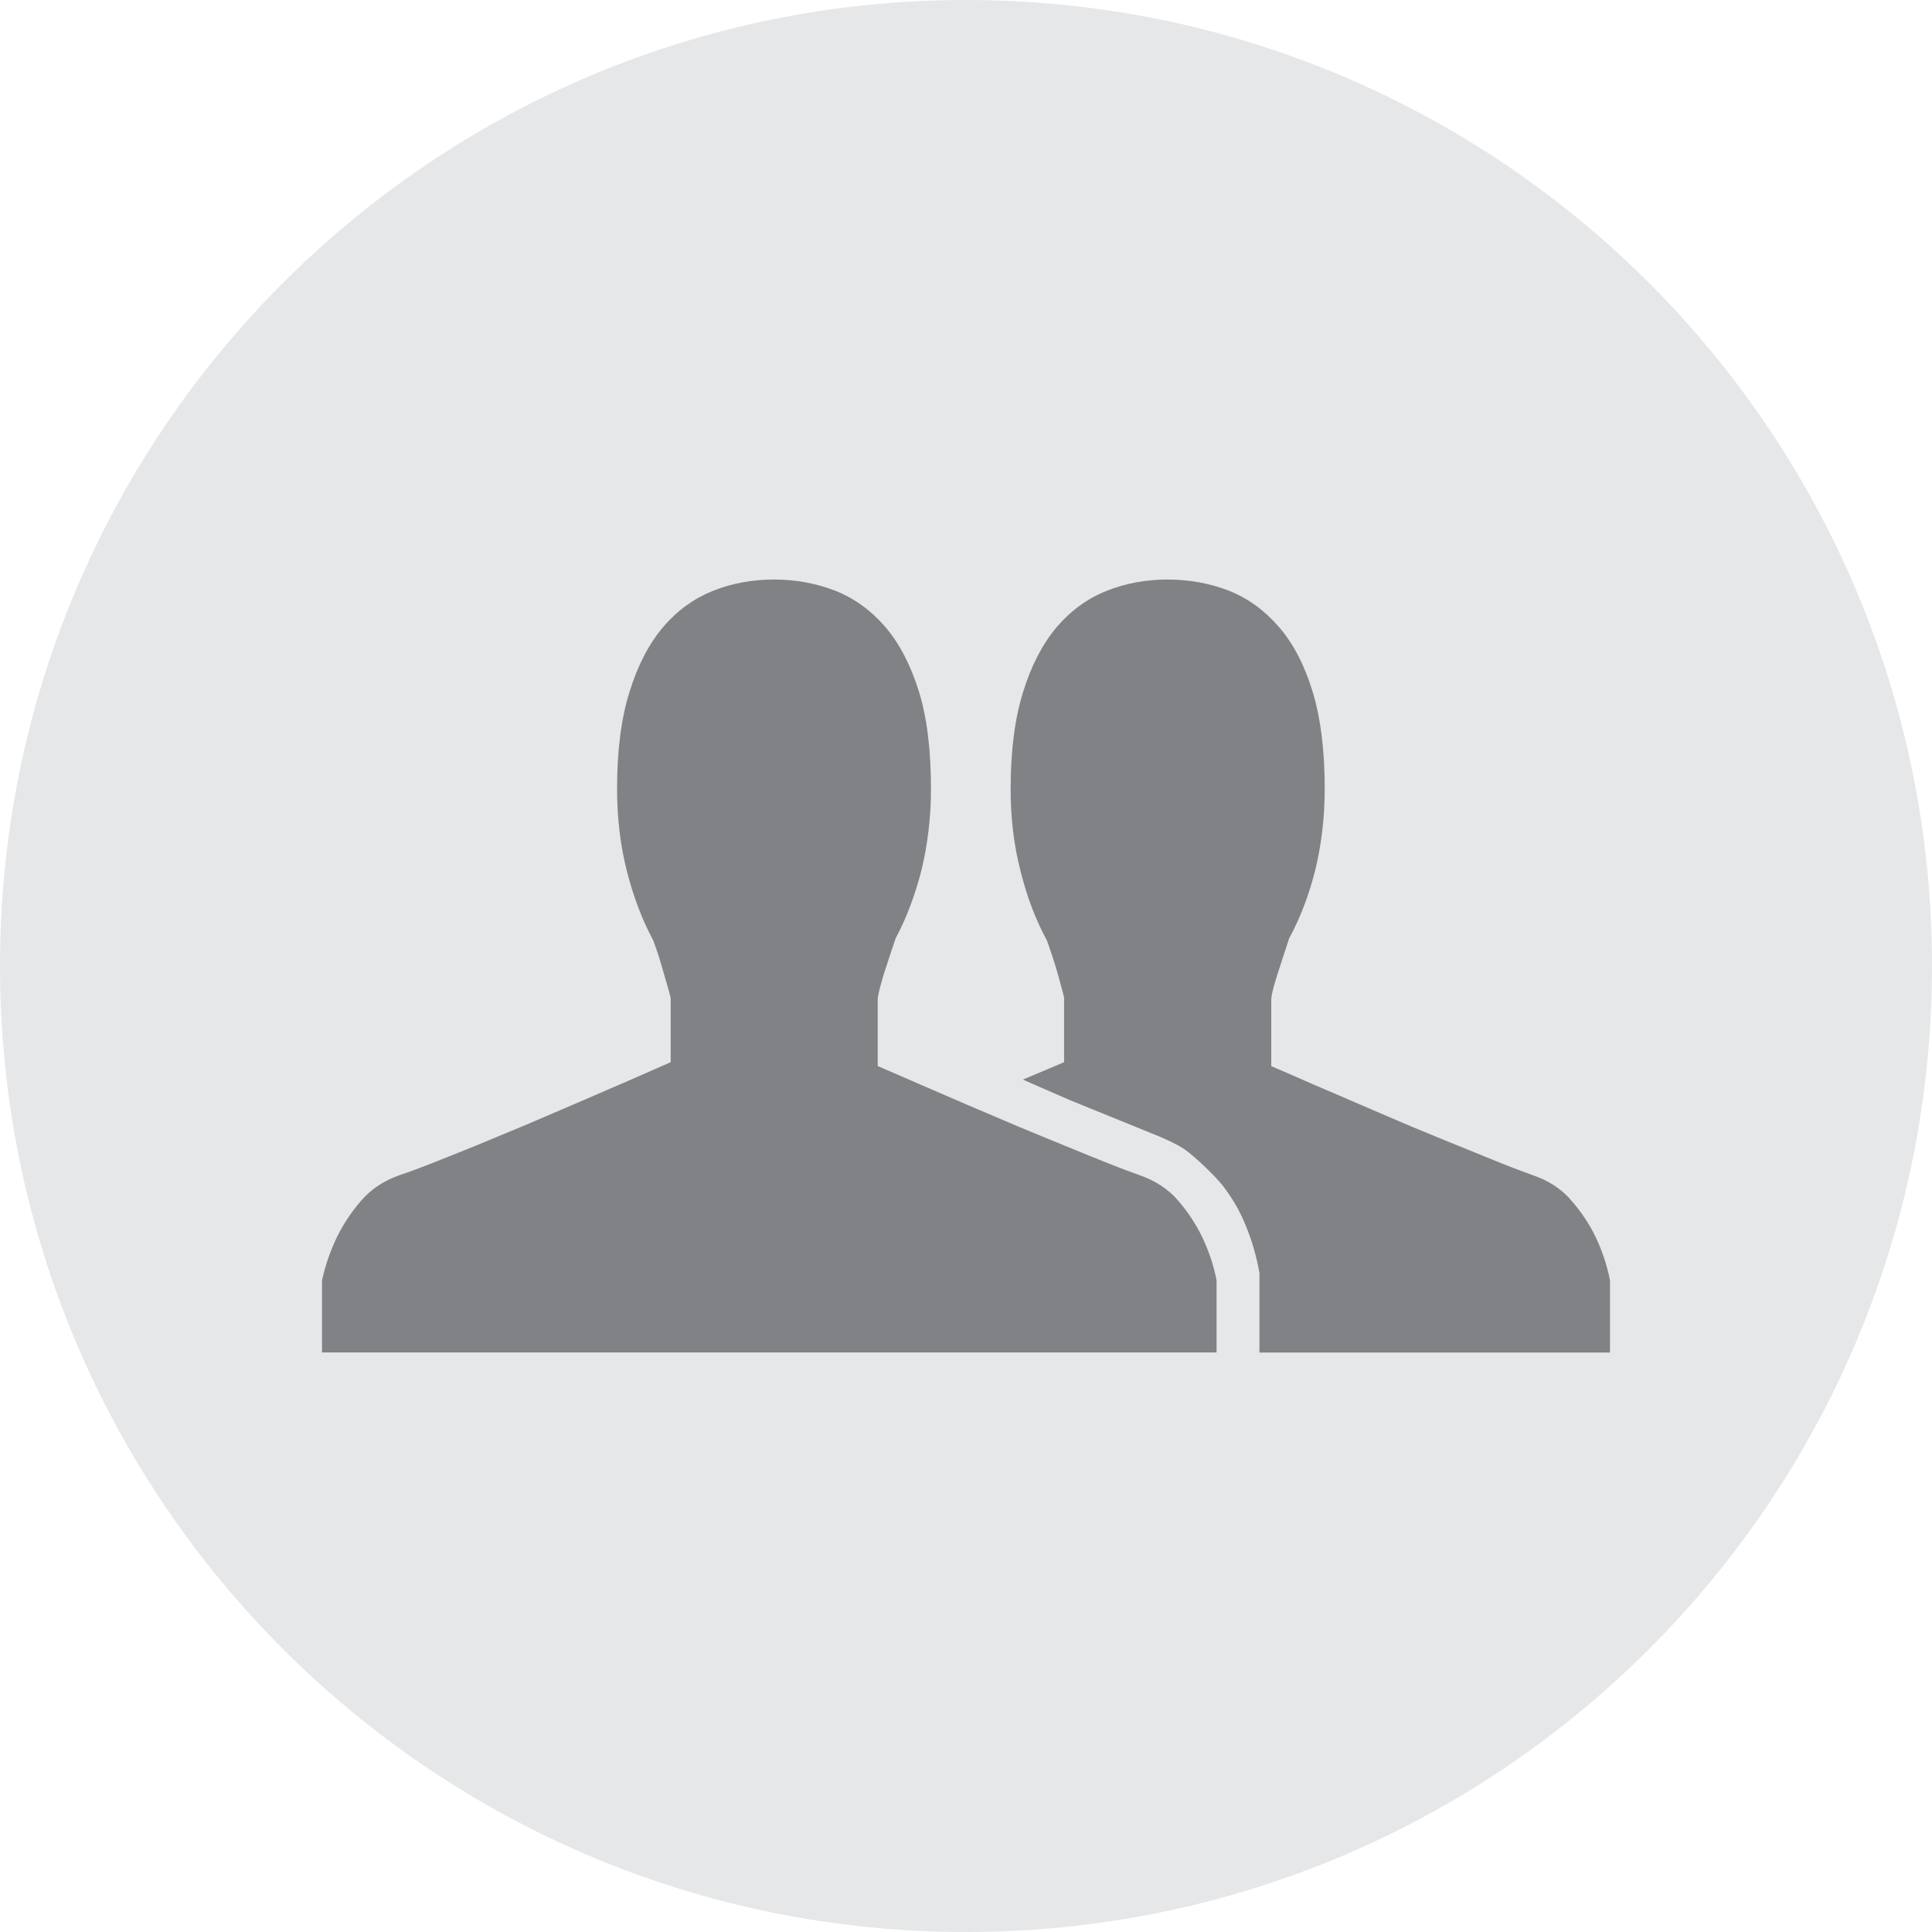
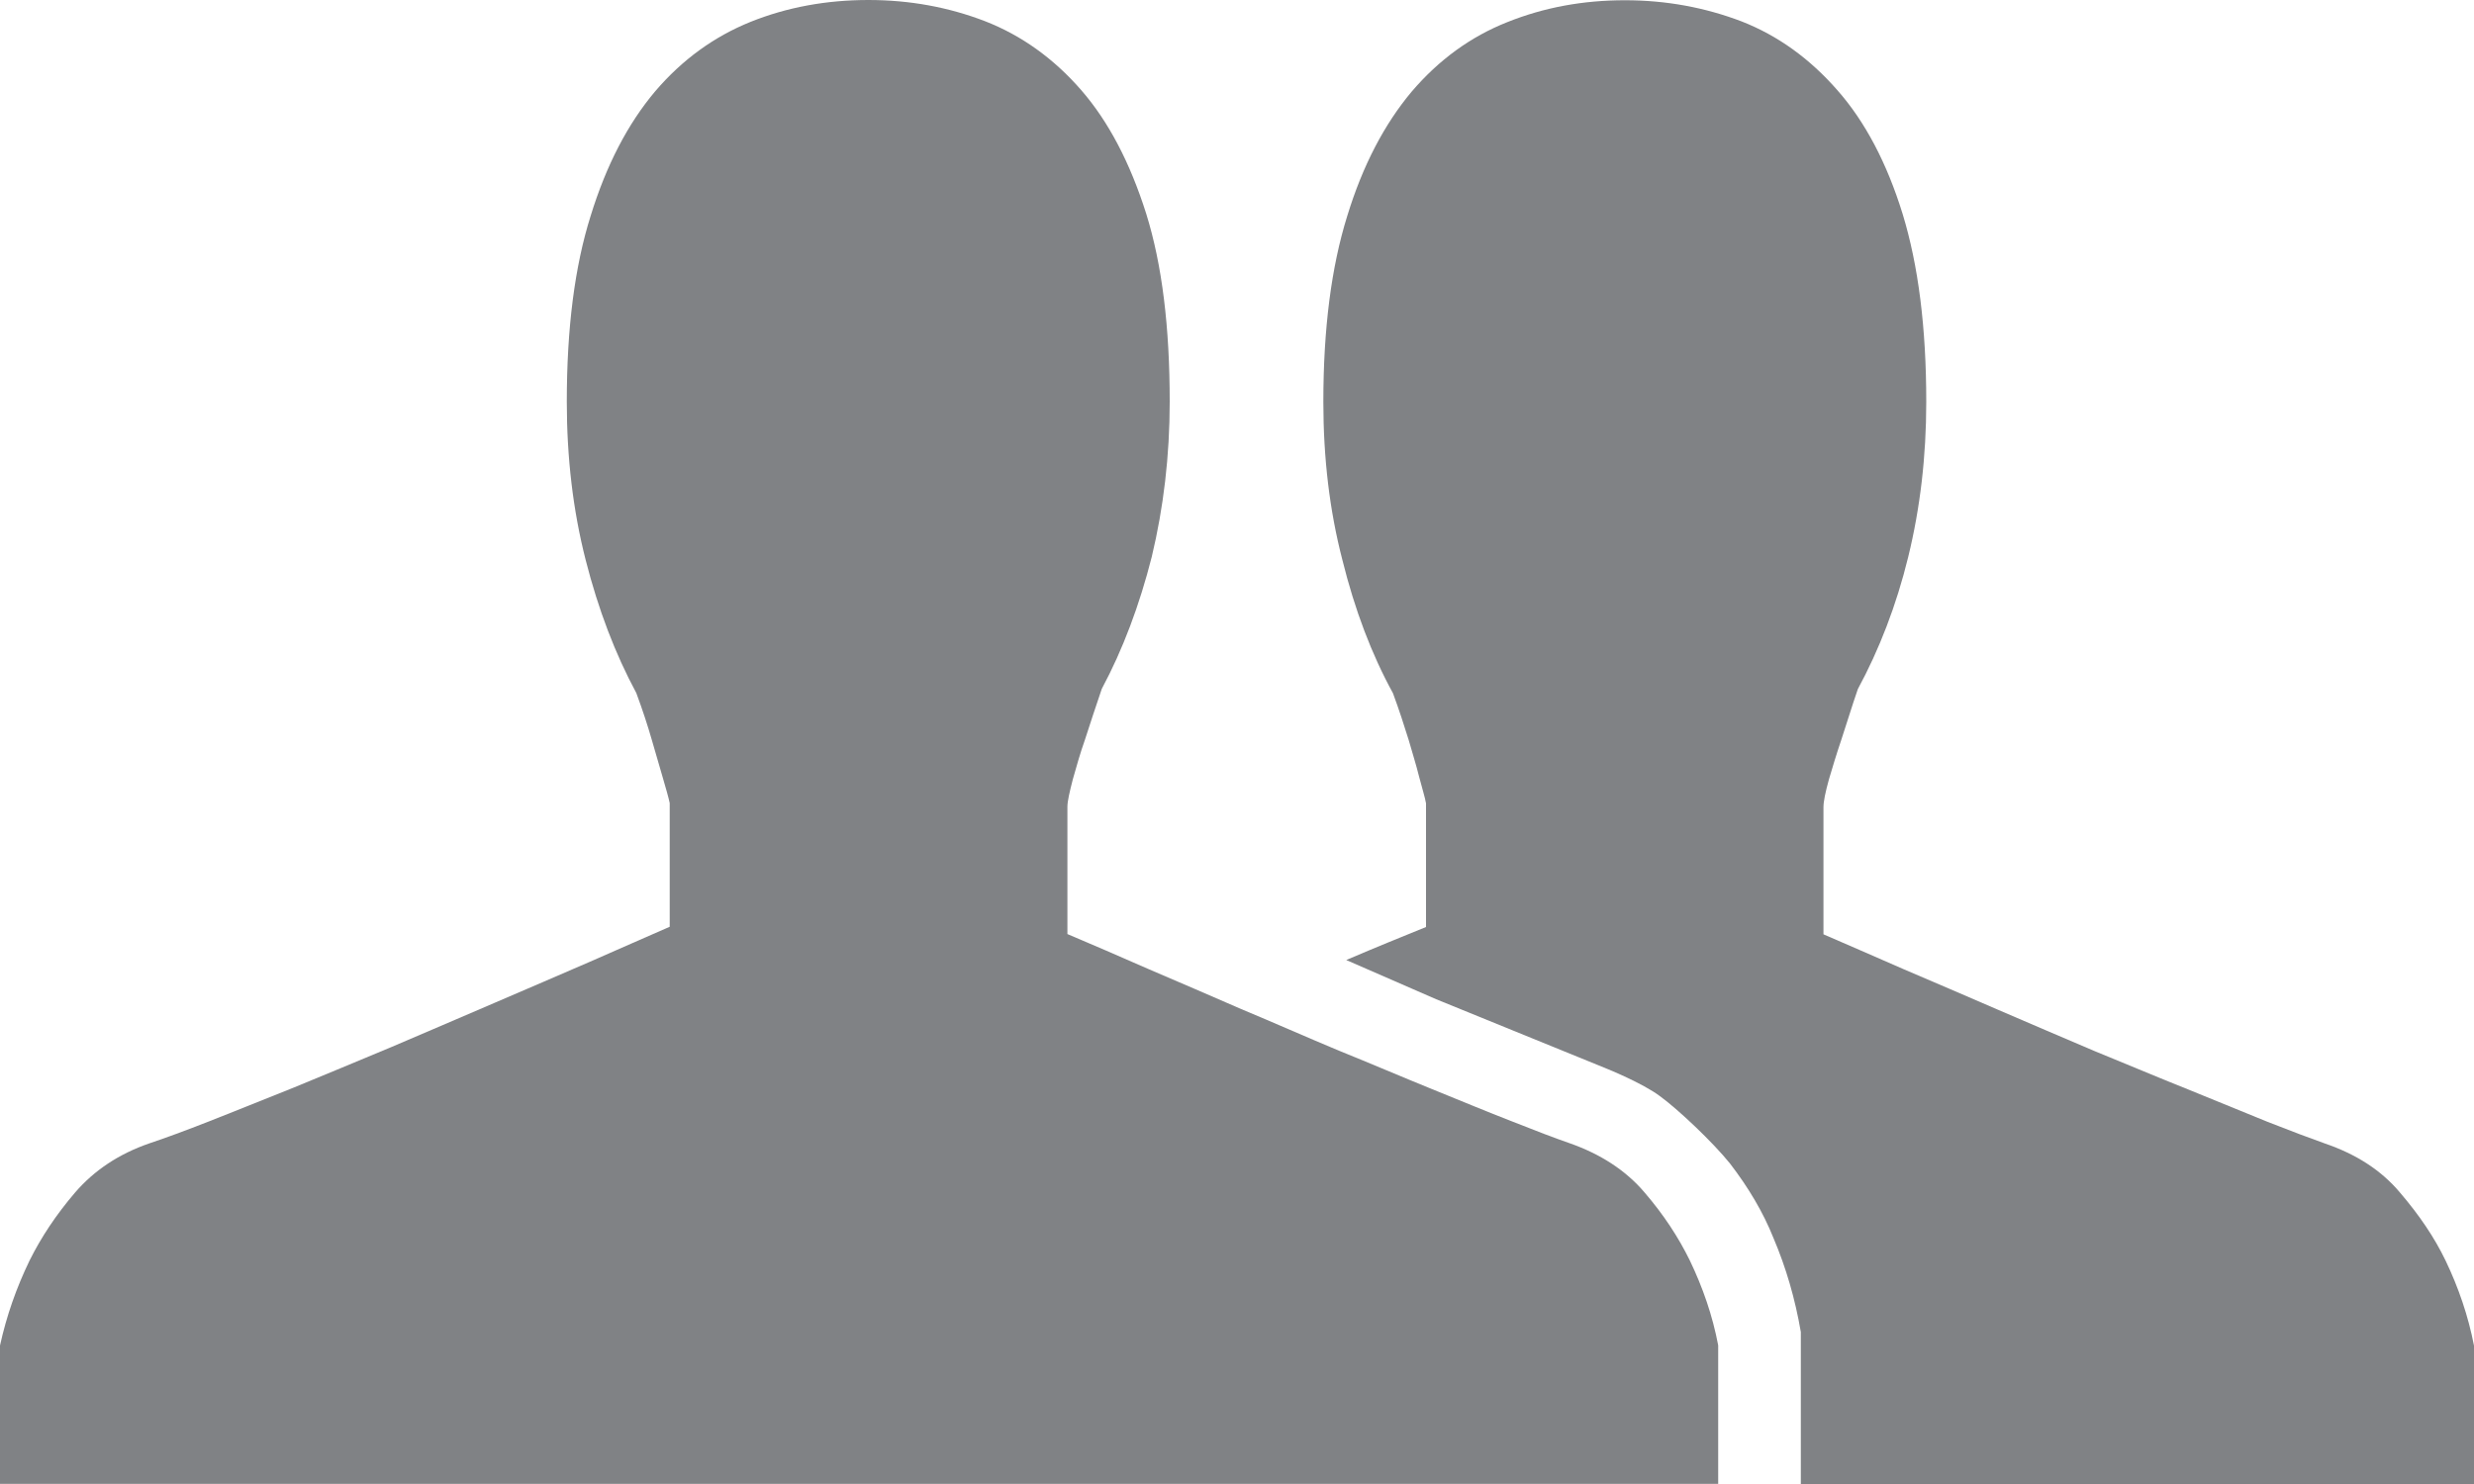
- <svg xmlns="http://www.w3.org/2000/svg" width="30" height="30" viewBox="0 0 30 30" enable-background="new 0 0 30 30">
-   <circle fill="#e6e7e8" cx="15" cy="15" r="15" />
+ <svg xmlns="http://www.w3.org/2000/svg" width="20" height="12" viewBox="5 8.999 20 12" enable-background="new 5 8.999 20 12">
  <g fill="#808285">
-     <path d="m13.629,15.526v1.028c.191,.082 .408,.175 .653,.283 .244,.104 .498,.214 .753,.325 .262,.11 .523,.224 .789,.336 .265,.108 .516,.215 .753,.31 .237,.097 .451,.185 .644,.261 .191,.076 .345,.134 .467,.176 .246,.086 .452,.217 .607,.399 .154,.179 .273,.362 .365,.549 .105,.219 .184,.445 .231,.688v1.12h-13.891v-1.119c.053-.242 .133-.468 .239-.687 .093-.187 .214-.371 .368-.55 .155-.18 .354-.312 .599-.398 .126-.042 .292-.102 .491-.181 .204-.079 .43-.171 .681-.272 .251-.105 .514-.212 .79-.328 .275-.119 .551-.235 .826-.354 .273-.117 .532-.231 .775-.335 .244-.108 .459-.201 .645-.283v-1c-.01-.048-.031-.119-.059-.216s-.057-.194-.086-.296c-.033-.115-.075-.243-.125-.378-.17-.316-.307-.674-.41-1.078-.102-.4-.152-.826-.152-1.278 0-.595 .064-1.094 .193-1.504 .127-.412 .301-.745 .521-1.006 .221-.259 .479-.444 .771-.562 .296-.119 .615-.177 .953-.177 .334,0 .648,.058 .942,.171 .296,.115 .556,.302 .778,.557s.396,.59 .526,1.001c.129,.414 .19,.918 .19,1.52 0,.439-.05,.857-.145,1.254-.1,.394-.234,.751-.404,1.069-.049,.142-.094,.282-.136,.411-.04,.112-.069,.219-.098,.32-.027,.104-.044,.177-.044,.224z" />
-     <path d="m12.446,21.001" />
-     <path d="m15.883,16.764l.726,.317 1.38,.561c0,0 .288,.117 .428,.221 .143,.105 .427,.372 .568,.545 .15,.195 .268,.397 .35,.602 .102,.242 .176,.494 .222,.761v1.231h5.443v-1.12c-.047-.242-.125-.469-.23-.688-.09-.187-.213-.37-.367-.549-.154-.183-.357-.313-.608-.399-.118-.042-.274-.1-.466-.176-.188-.076-.403-.164-.641-.261-.24-.095-.489-.201-.756-.31-.266-.112-.527-.226-.785-.336-.258-.111-.512-.222-.756-.325-.242-.108-.463-.201-.651-.283v-1.028c0-.047 .015-.12 .044-.225 .03-.102 .061-.208 .1-.32 .043-.129 .085-.27 .134-.411 .172-.318 .31-.676 .407-1.069 .096-.396 .145-.814 .145-1.254 0-.602-.064-1.105-.191-1.52-.127-.411-.303-.746-.527-1.001-.223-.255-.48-.441-.776-.557-.296-.113-.61-.171-.943-.171-.339,0-.655,.058-.952,.177-.294,.117-.551,.303-.773,.562-.219,.261-.394,.594-.521,1.006-.128,.41-.194,.909-.194,1.504 0,.452 .05,.878 .154,1.278 .1,.404 .237,.762 .41,1.078 .049,.135 .09,.263 .127,.378 .029,.102 .059,.199 .084,.296s.047,.168 .055,.216v1c-.187,.081-.395,.165-.64,.27z" />
+     <path d="m13.629,15.523v1.029c.191,.081 .408,.174 .653,.282 .244,.104 .498,.214 .753,.325 .262,.109 .523,.225 .789,.336 .265,.107 .516,.215 .753,.311s.45,.185 .644,.26c.191,.076 .346,.135 .467,.177 .246,.086 .453,.217 .607,.399 .154,.179 .273,.361 .365,.548 .105,.219 .184,.445 .23,.688v1.12h-13.89v-1.119c.053-.241 .133-.468 .239-.687 .093-.187 .214-.37 .368-.55 .155-.18 .354-.312 .599-.397 .126-.042 .292-.103 .491-.181 .204-.08 .43-.172 .681-.272 .251-.104 .514-.212 .79-.328 .275-.118 .551-.235 .826-.354 .273-.116 .532-.23 .775-.334 .244-.108 .459-.201 .645-.283v-1c-.01-.048-.031-.119-.059-.216-.028-.097-.057-.194-.086-.296-.033-.115-.075-.243-.125-.378-.17-.316-.307-.673-.41-1.078-.102-.4-.152-.826-.152-1.278 0-.595 .064-1.094 .193-1.503 .127-.412 .301-.745 .521-1.006 .221-.259 .479-.444 .771-.562 .296-.119 .615-.177 .953-.177 .334,0 .648,.058 .942,.171 .296,.115 .556,.302 .778,.557 .222,.255 .396,.589 .526,1 .129,.414 .19,.918 .19,1.52 0,.439-.05,.857-.145,1.254-.1,.394-.234,.75-.404,1.068-.049,.142-.094,.282-.136,.411-.04,.112-.069,.219-.098,.32-.027,.105-.044,.178-.044,.223z" />
+     <path d="m12.446,20.998" />
+     <path d="m15.883,16.762l.727,.317 1.38,.562c0,0 .288,.116 .428,.221 .144,.104 .427,.371 .567,.545 .15,.195 .269,.396 .351,.601 .103,.242 .176,.494 .222,.762v1.23h5.442v-1.12c-.047-.241-.125-.469-.23-.688-.09-.187-.213-.368-.367-.548-.153-.183-.356-.312-.607-.398-.118-.042-.273-.1-.466-.176-.188-.076-.403-.164-.642-.262-.239-.095-.488-.201-.756-.31-.266-.112-.527-.226-.785-.336-.258-.111-.512-.222-.756-.325-.242-.107-.463-.201-.65-.283v-1.027c0-.047 .015-.12 .044-.225 .03-.102 .062-.208 .1-.32 .043-.129 .085-.27 .134-.411 .172-.318 .311-.675 .407-1.068 .097-.396 .146-.814 .146-1.254 0-.602-.064-1.104-.191-1.52-.127-.411-.303-.746-.527-1-.223-.255-.479-.441-.775-.557-.297-.113-.61-.171-.943-.171-.339,0-.654,.058-.951,.177-.295,.117-.552,.303-.773,.562-.219,.261-.395,.594-.521,1.006-.128,.41-.193,.909-.193,1.503 0,.452 .05,.878 .154,1.278 .1,.404 .236,.762 .409,1.078 .05,.135 .091,.263 .127,.378 .029,.102 .06,.199 .084,.296 .025,.097 .048,.168 .056,.216v1c-.192,.078-.4,.162-.645,.267z" />
  </g>
</svg>
